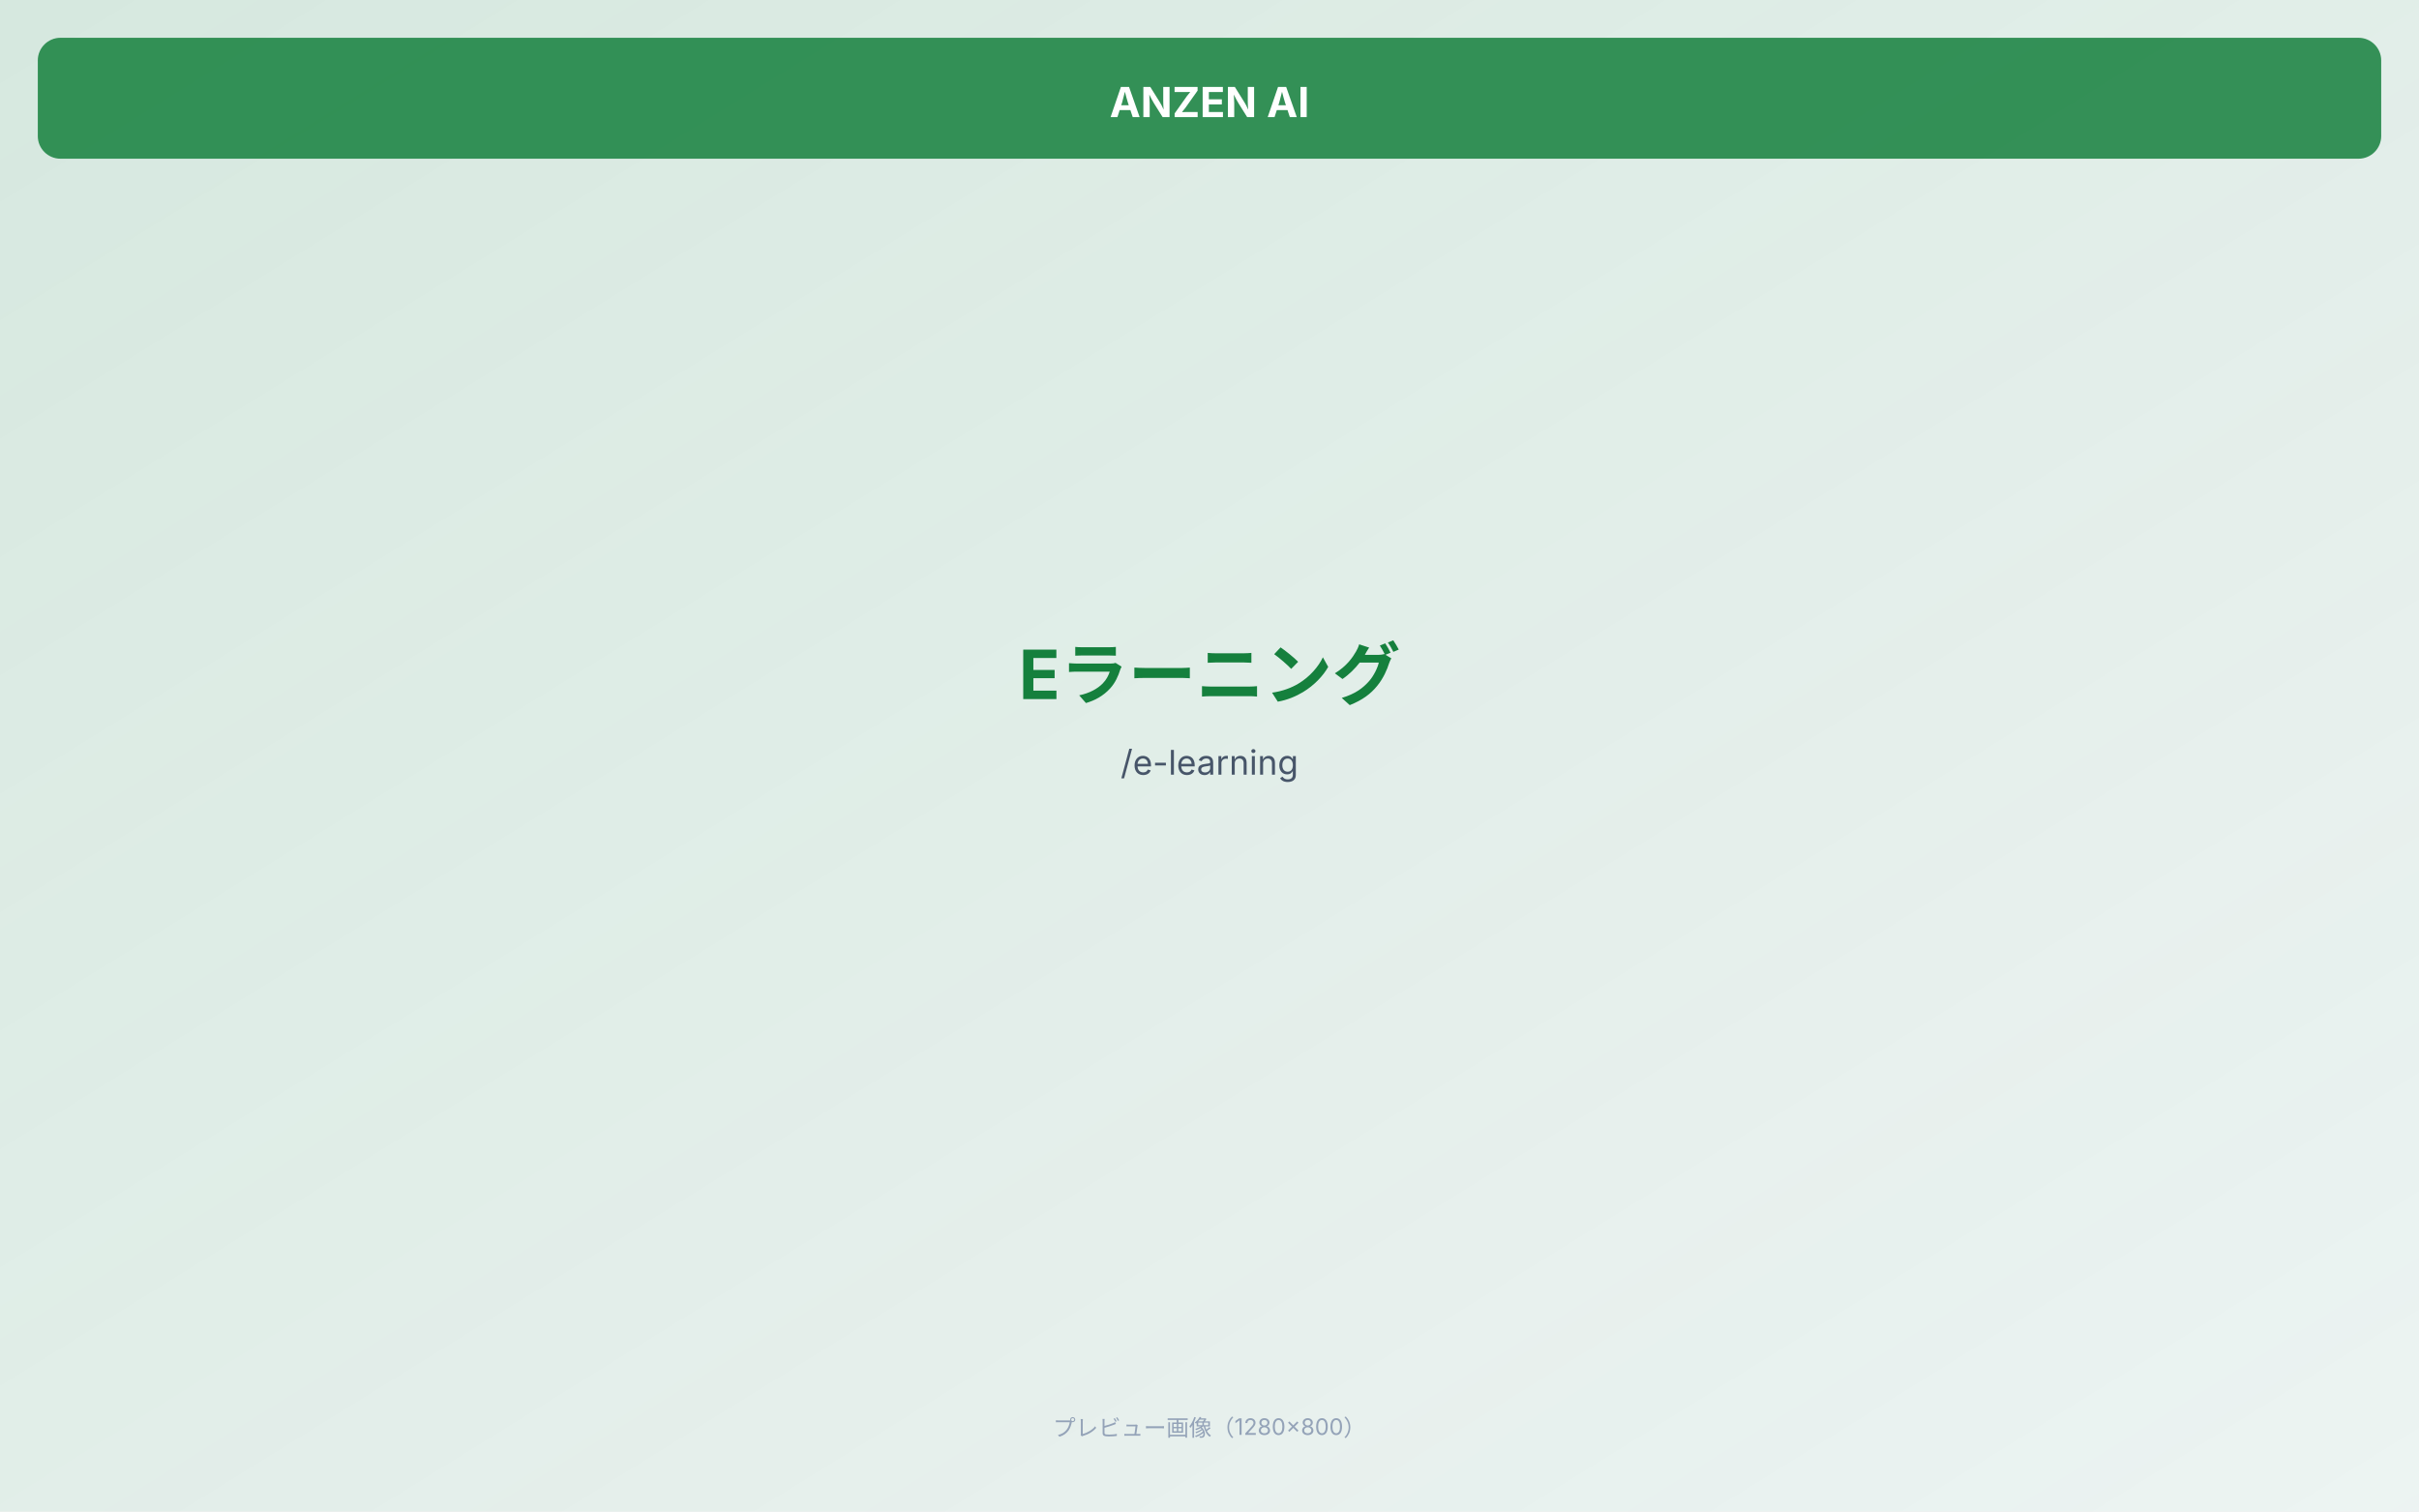
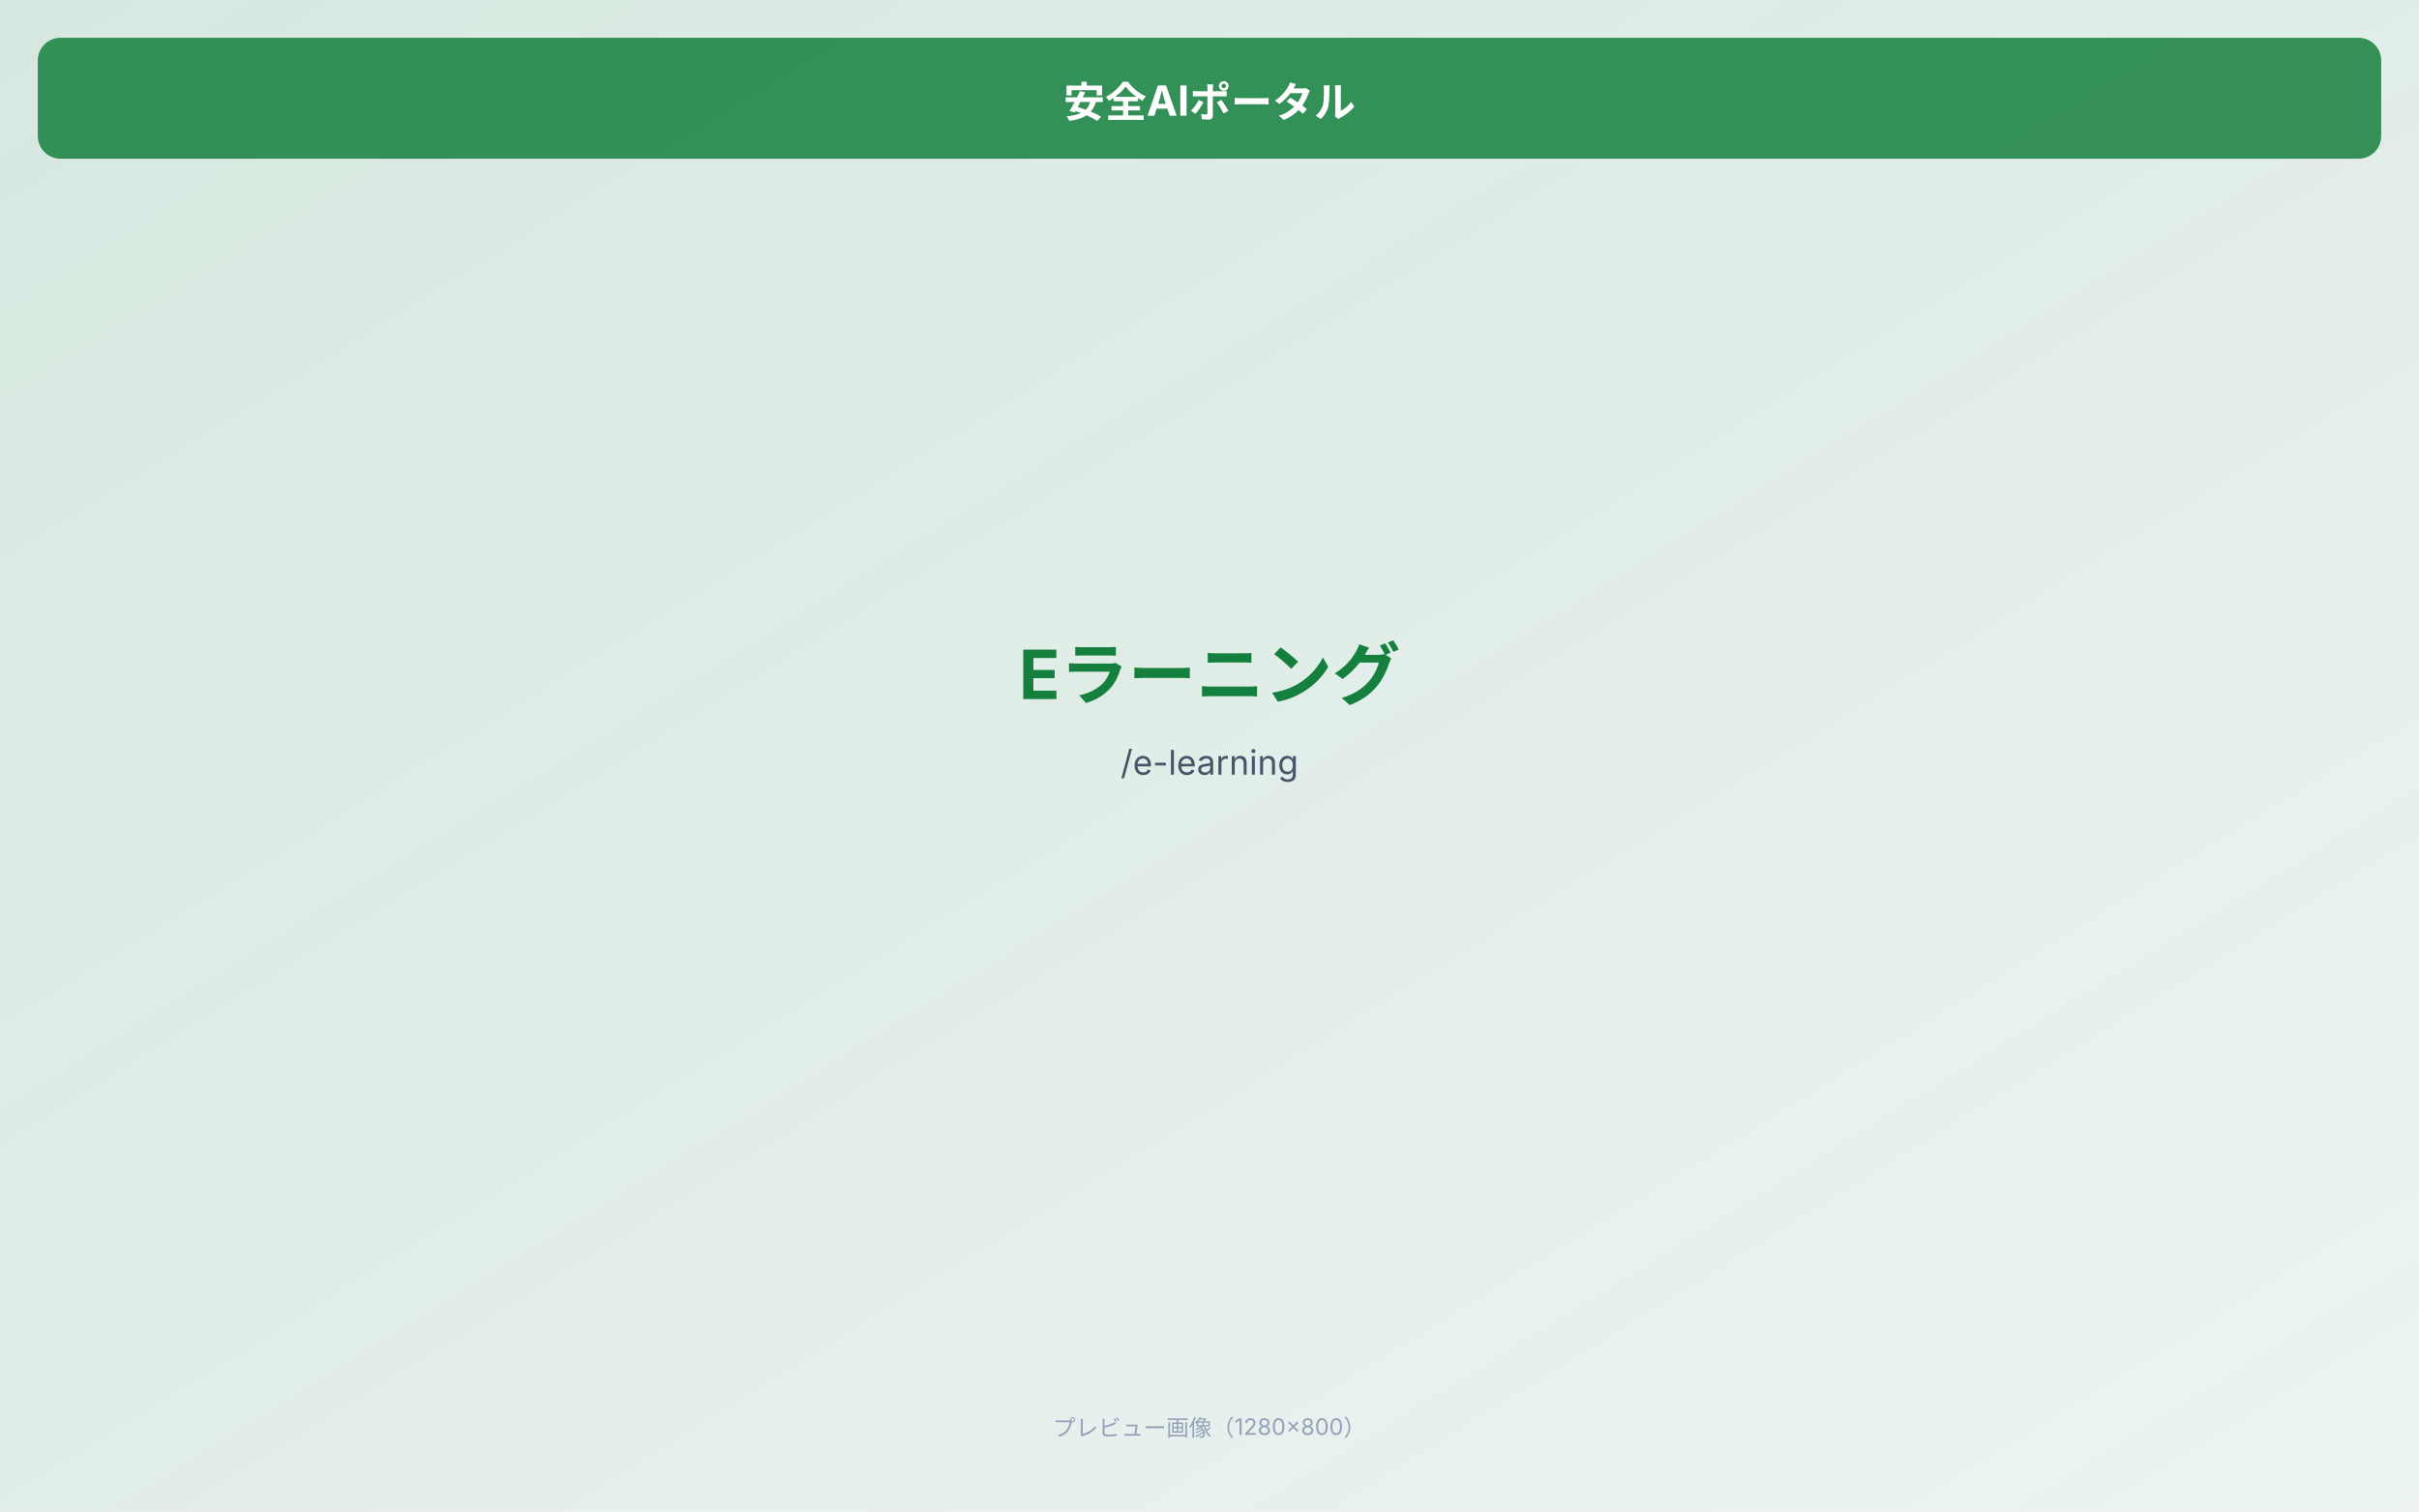
<svg xmlns="http://www.w3.org/2000/svg" width="1280" height="800" viewBox="0 0 1280 800">
  <defs>
    <linearGradient id="ge-learning" x1="0%" y1="0%" x2="100%" y2="100%">
      <stop offset="0%" stop-color="#15803d" stop-opacity="0.15" />
      <stop offset="100%" stop-color="#15803d" stop-opacity="0.05" />
    </linearGradient>
  </defs>
  <rect width="100%" height="100%" fill="#f8fafc" />
  <rect width="100%" height="100%" fill="url(#ge-learning)" />
  <rect x="20" y="20" width="1240" height="64" rx="12" fill="#15803d" opacity="0.85" />
-   <text x="640" y="62" font-family="-apple-system,BlinkMacSystemFont,'Segoe UI','Hiragino Sans',sans-serif" font-size="22" font-weight="700" fill="white" text-anchor="middle">ANZEN AI</text>
+   <text x="640" y="62" font-family="-apple-system,BlinkMacSystemFont,'Segoe UI','Hiragino Sans',sans-serif" font-size="22" font-weight="700" fill="white" text-anchor="middle">安全AIポータル</text>
  <text x="640" y="370" font-family="-apple-system,BlinkMacSystemFont,'Segoe UI','Hiragino Sans',sans-serif" font-size="36" font-weight="700" fill="#15803d" text-anchor="middle">Eラーニング</text>
  <text x="640" y="410" font-family="-apple-system,BlinkMacSystemFont,'Segoe UI','Hiragino Sans',sans-serif" font-size="18" fill="#475569" text-anchor="middle">/e-learning</text>
  <text x="640" y="760" font-family="-apple-system,BlinkMacSystemFont,'Segoe UI','Hiragino Sans',sans-serif" font-size="12" fill="#94a3b8" text-anchor="middle">プレビュー画像（1280×800）</text>
</svg>
